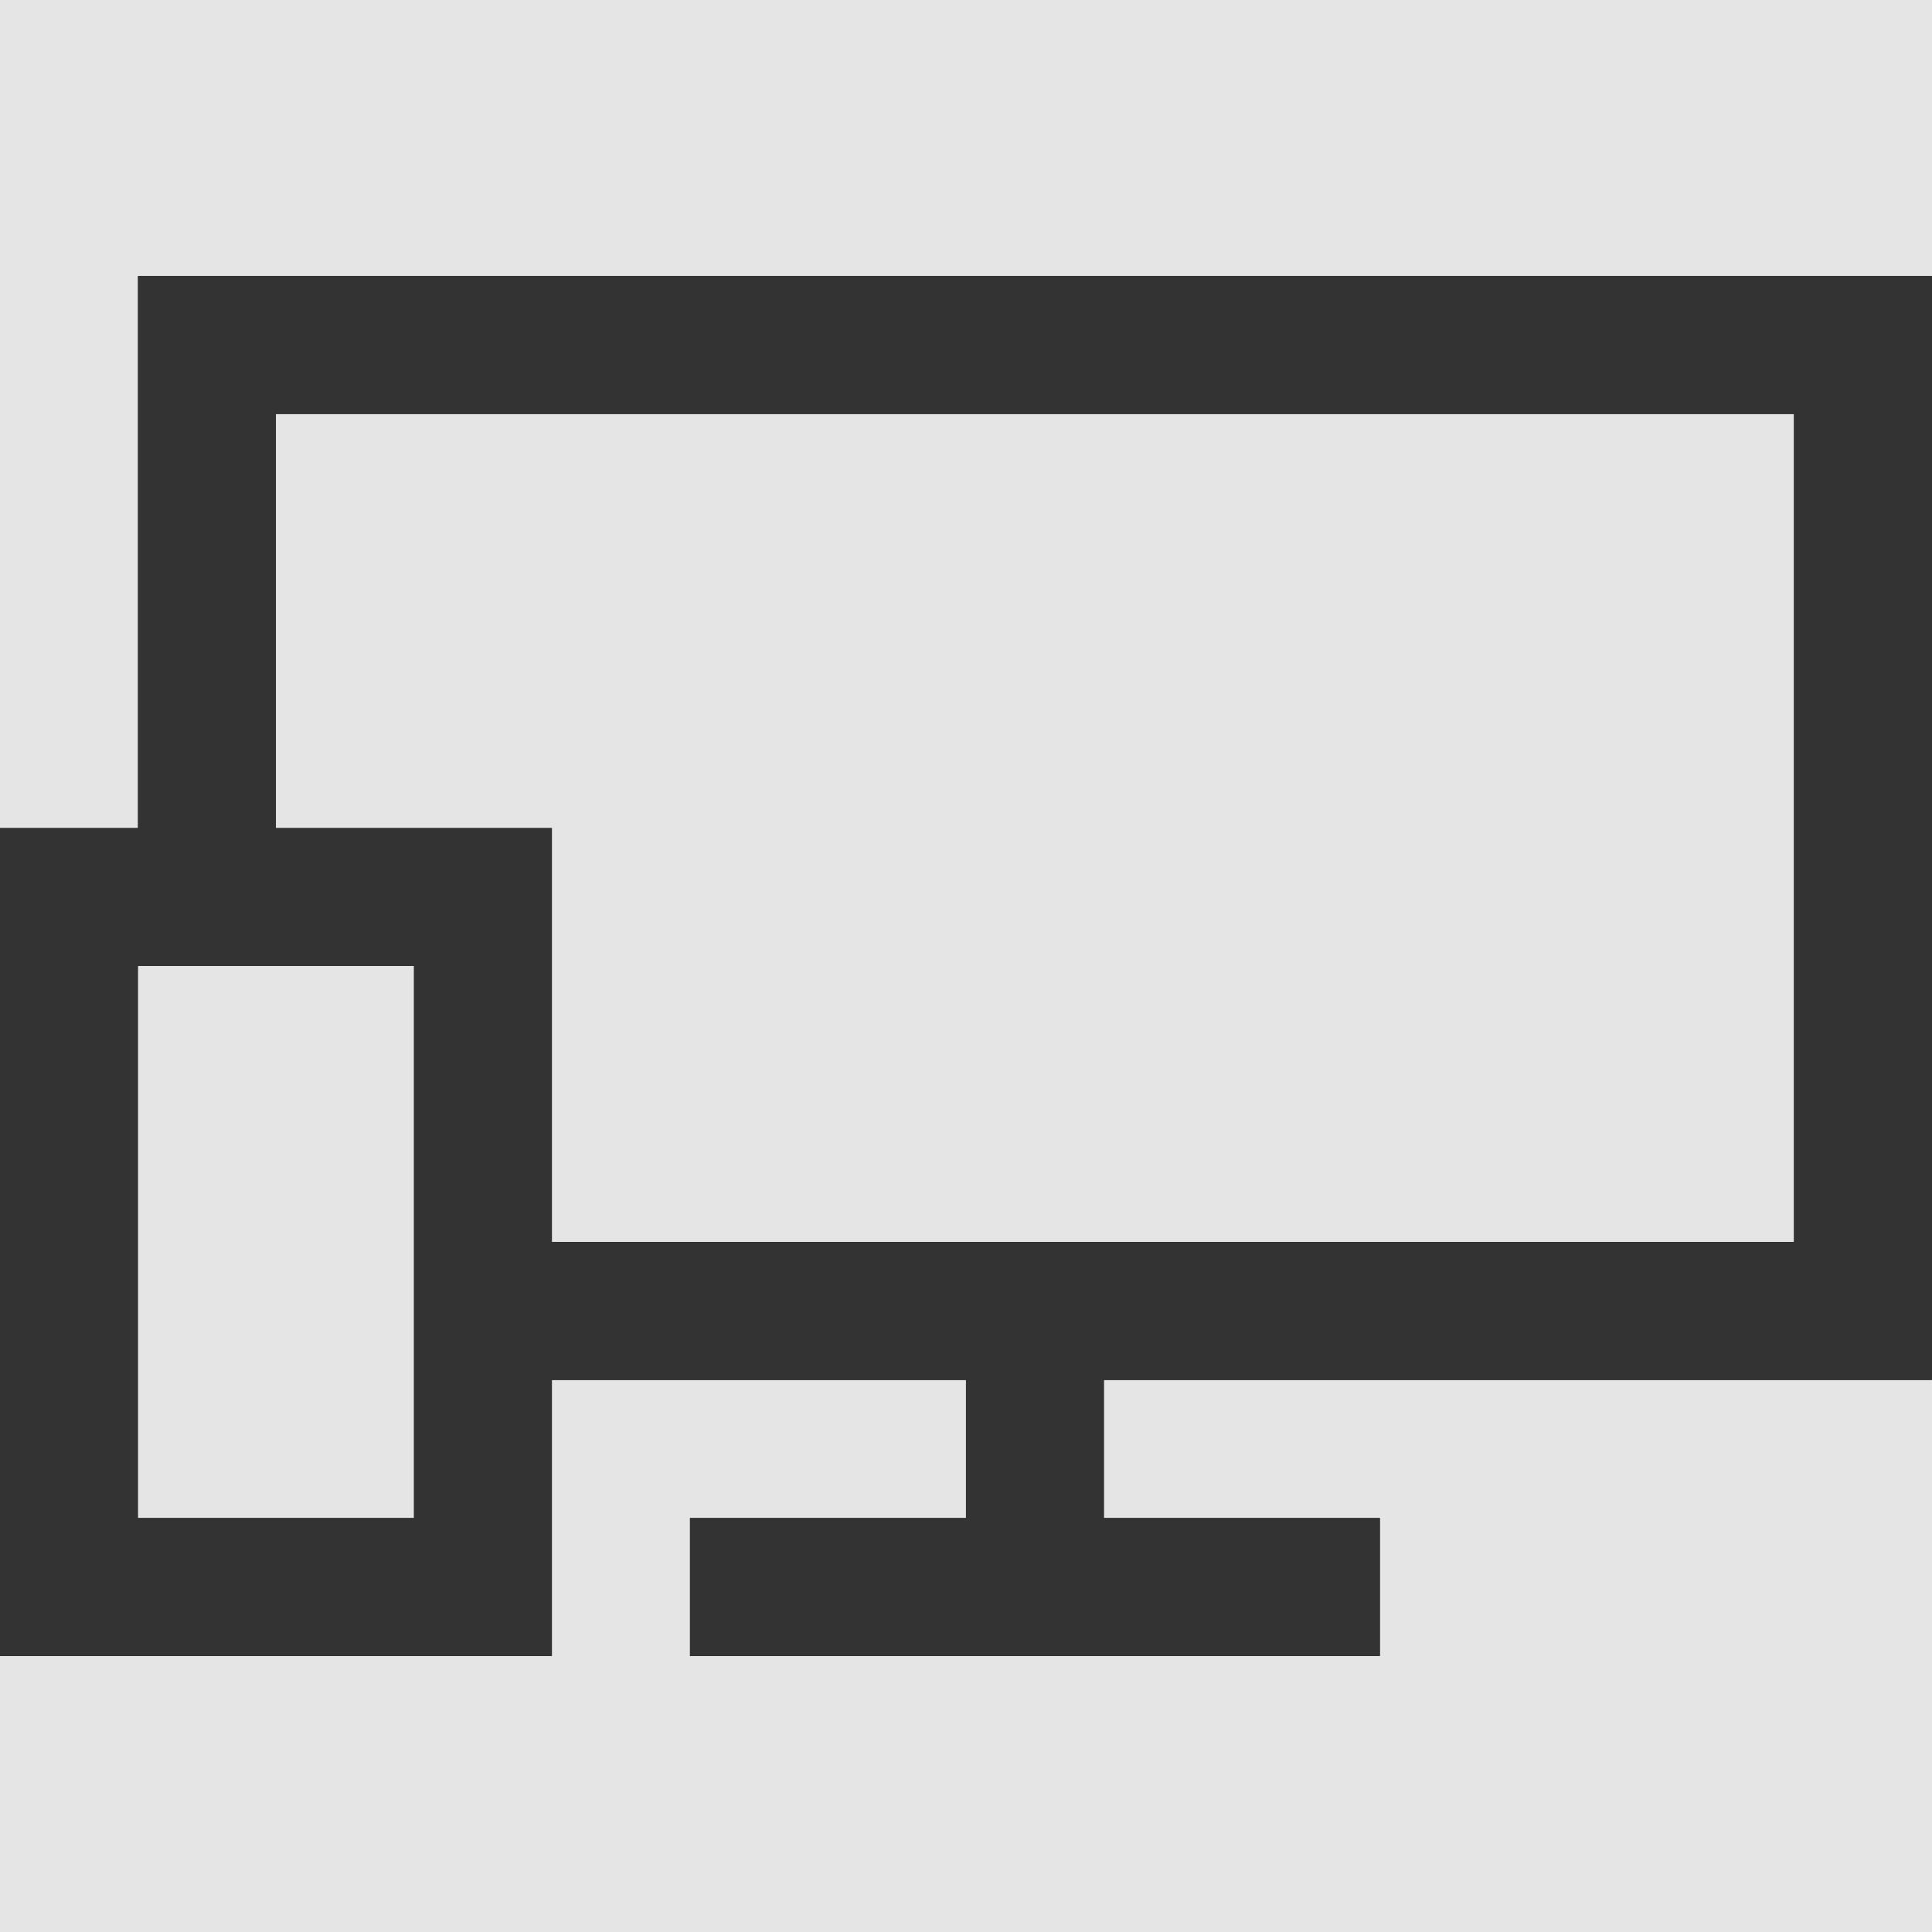
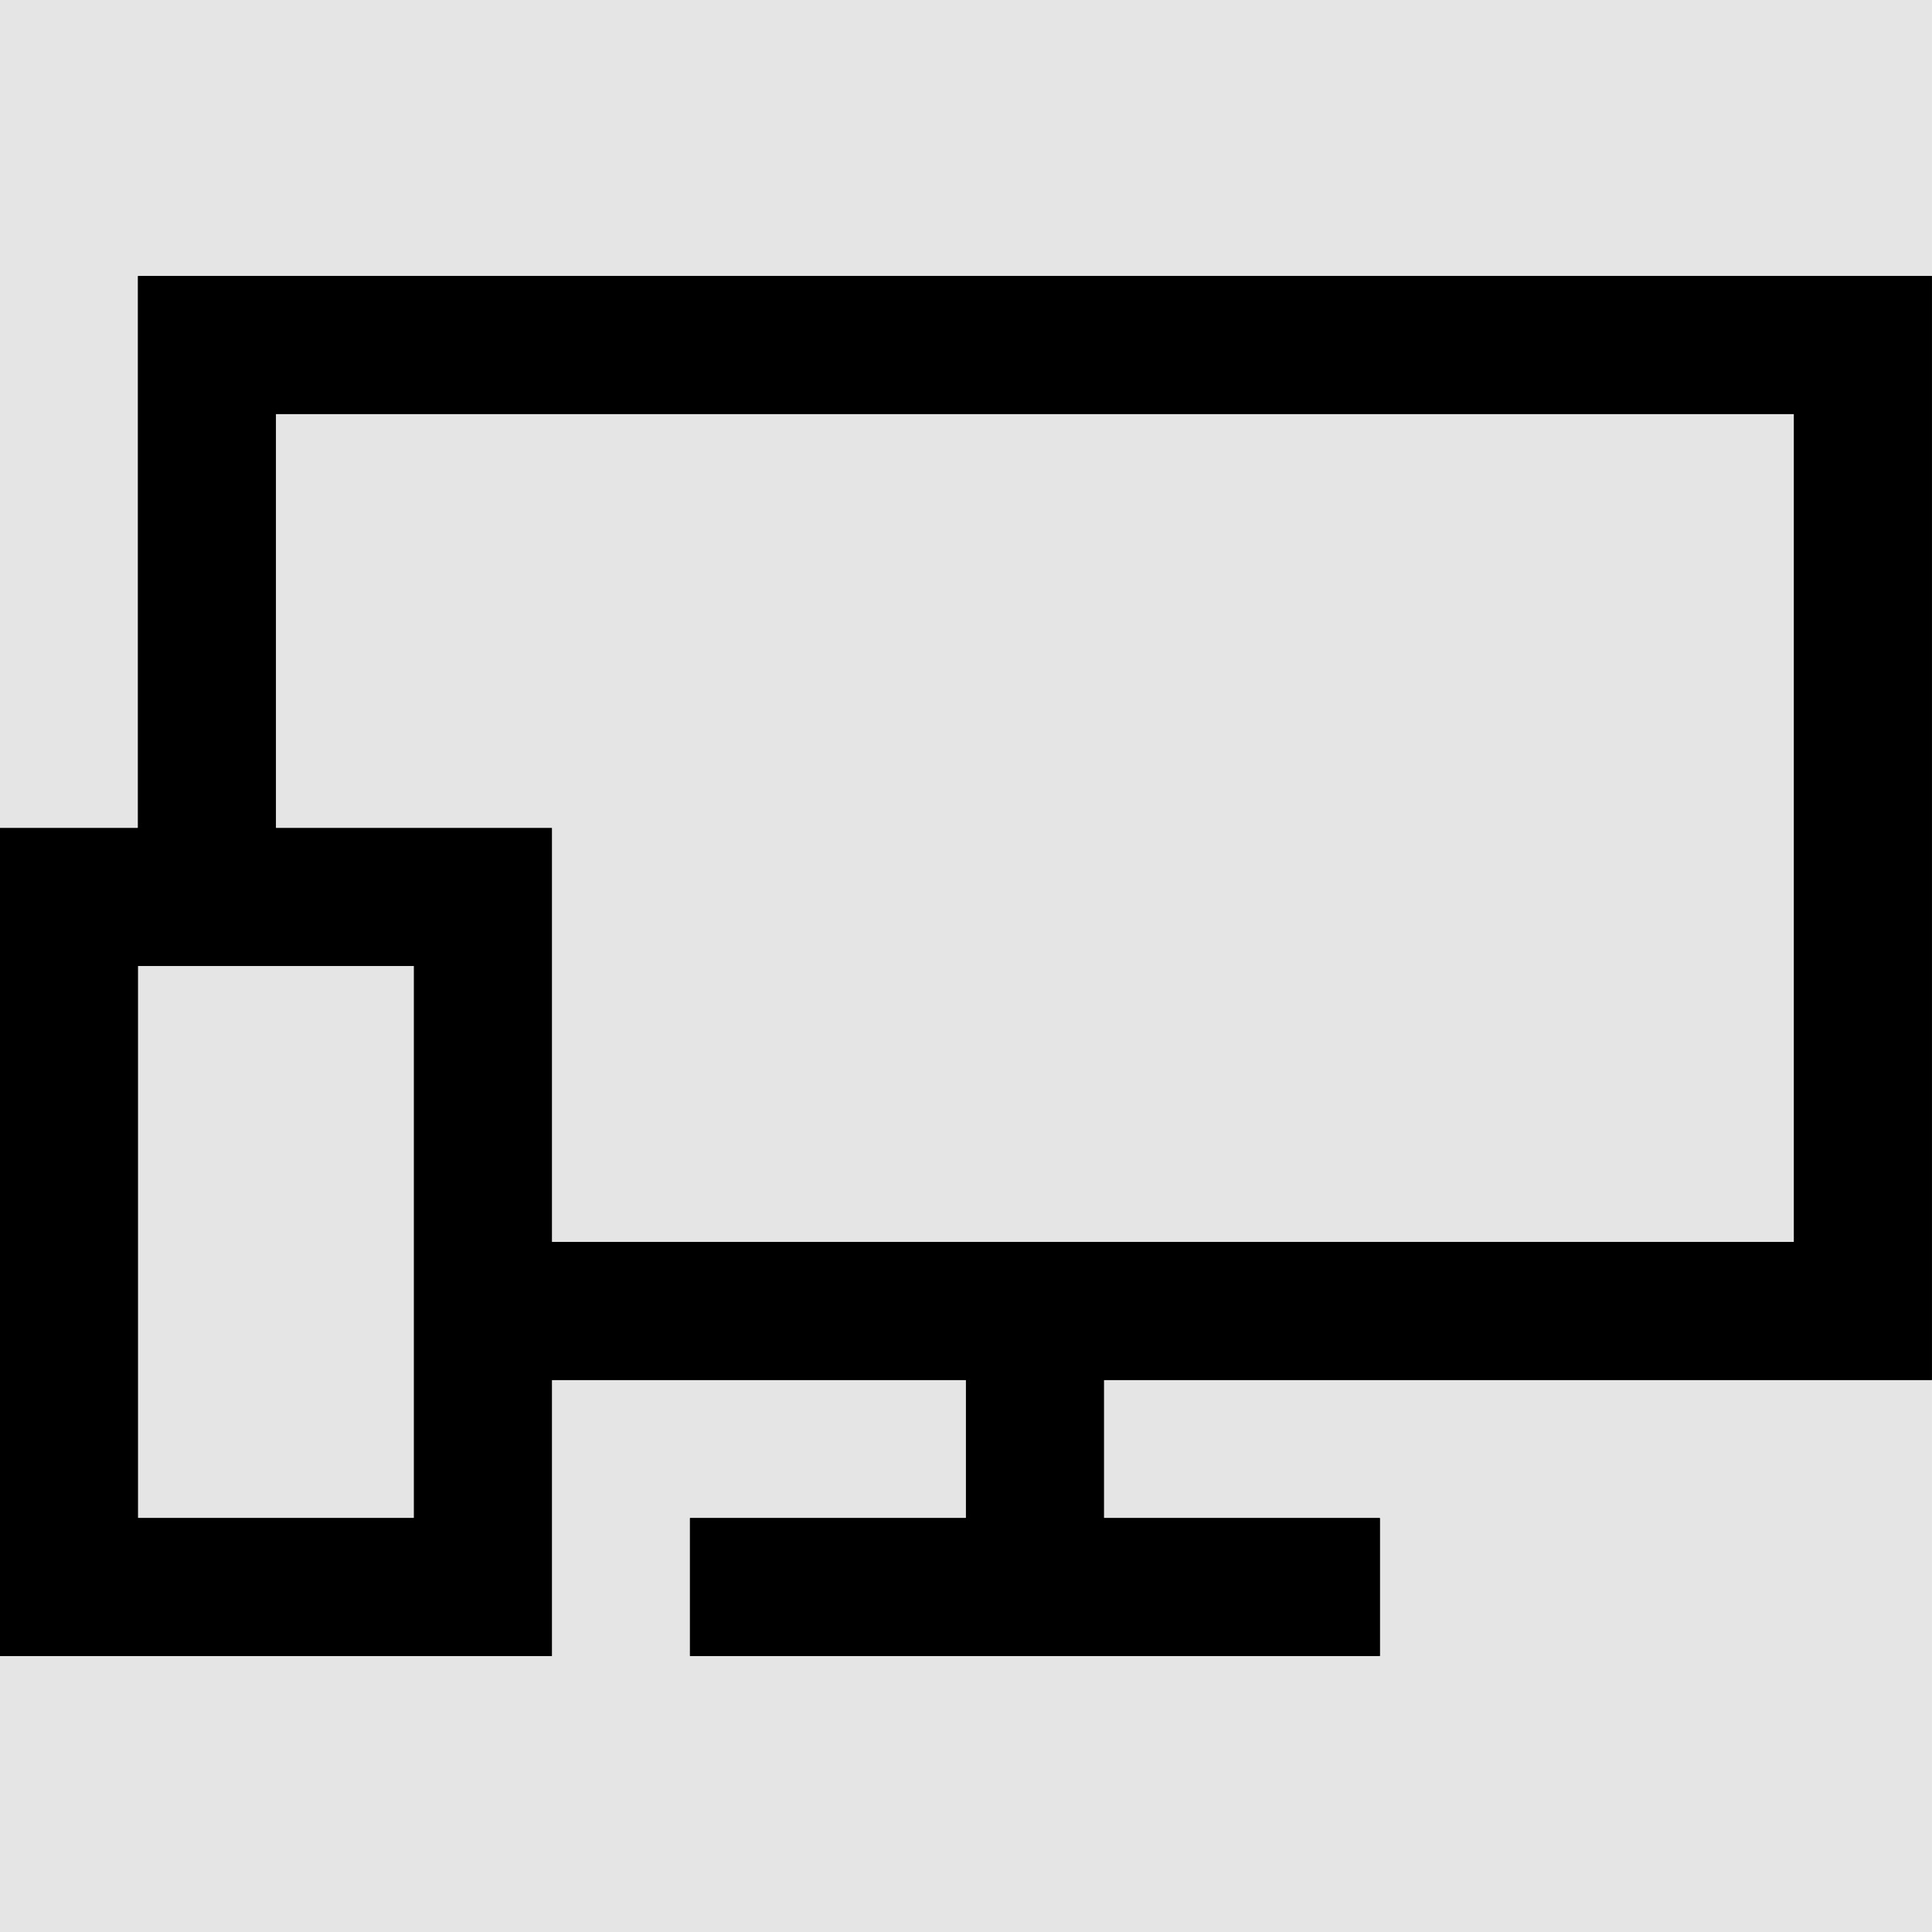
<svg xmlns="http://www.w3.org/2000/svg" xmlns:xlink="http://www.w3.org/1999/xlink" width="1000" height="1000" viewBox="0 0 1000 1000" version="1.1">
  <g id="Canvas" transform="matrix(71.4286 0 0 71.4286 -14642.9 -5857.14)">
    <rect x="205" y="82" width="14" height="14" fill="#E5E5E5" />
    <g id="devices">
      <mask id="mask0_outline" mask-type="alpha">
        <g id="Mask">
          <use xlink:href="#path0_fill" transform="translate(205 84)" fill="#FFFFFF" />
        </g>
      </mask>
      <g id="Mask" mask="url(#mask0_outline)">
        <use xlink:href="#path0_fill" transform="translate(205 84)" />
      </g>
      <g id="âªð¨Color" mask="url(#mask0_outline)">
        <g id="Rectangle 3">
-           <use xlink:href="#path1_fill" transform="translate(205 82)" fill="#333333" />
+           <use xlink:href="#path1_fill" transform="translate(205 82)" />
        </g>
      </g>
    </g>
  </g>
  <defs>
    <path id="path0_fill" fill-rule="evenodd" d="M 14 0L 1 0L 1 4L 0 4L 0 10L 4 10L 4 8L 7 8L 7 9L 5 9L 5 10L 10 10L 10 9L 8 9L 8 8L 14 8L 14 0ZM 3 5L 3 9L 1 9L 1 5L 3 5ZM 4 4L 4 7L 13 7L 13 1L 2 1L 2 4L 4 4Z" />
    <path id="path1_fill" fill-rule="evenodd" d="M 0 0L 14 0L 14 14L 0 14L 0 0Z" />
  </defs>
</svg>
